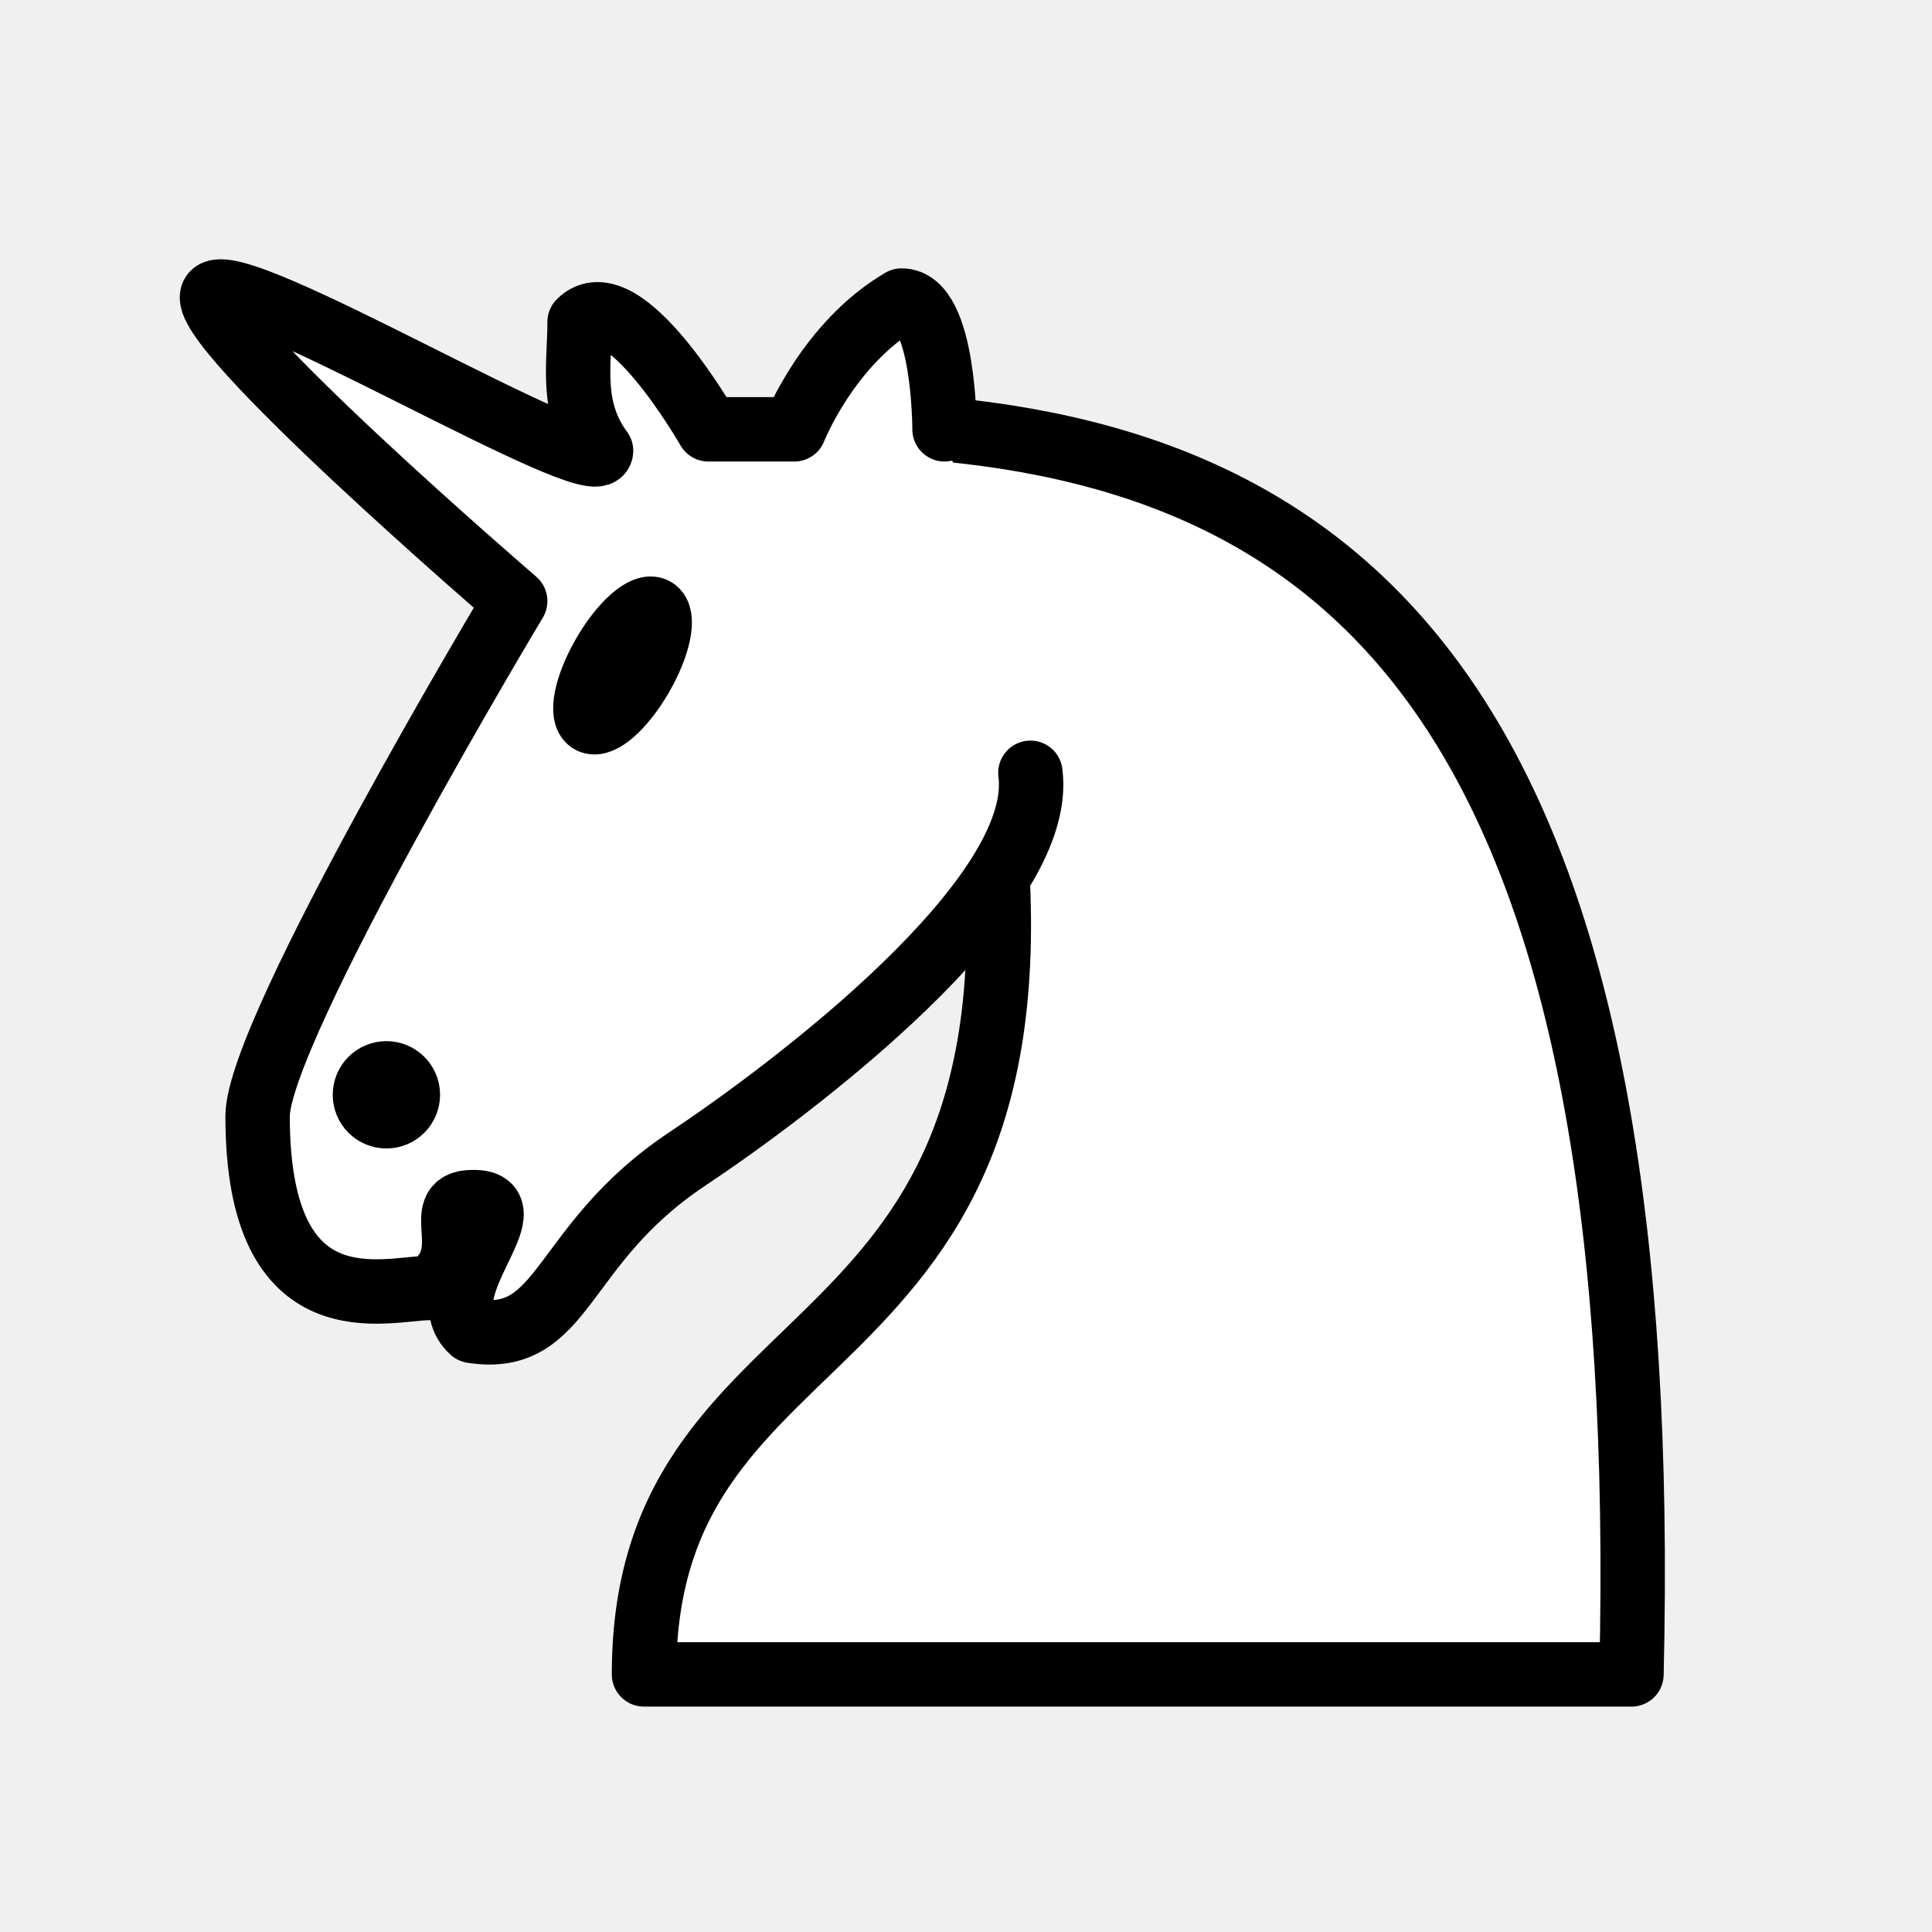
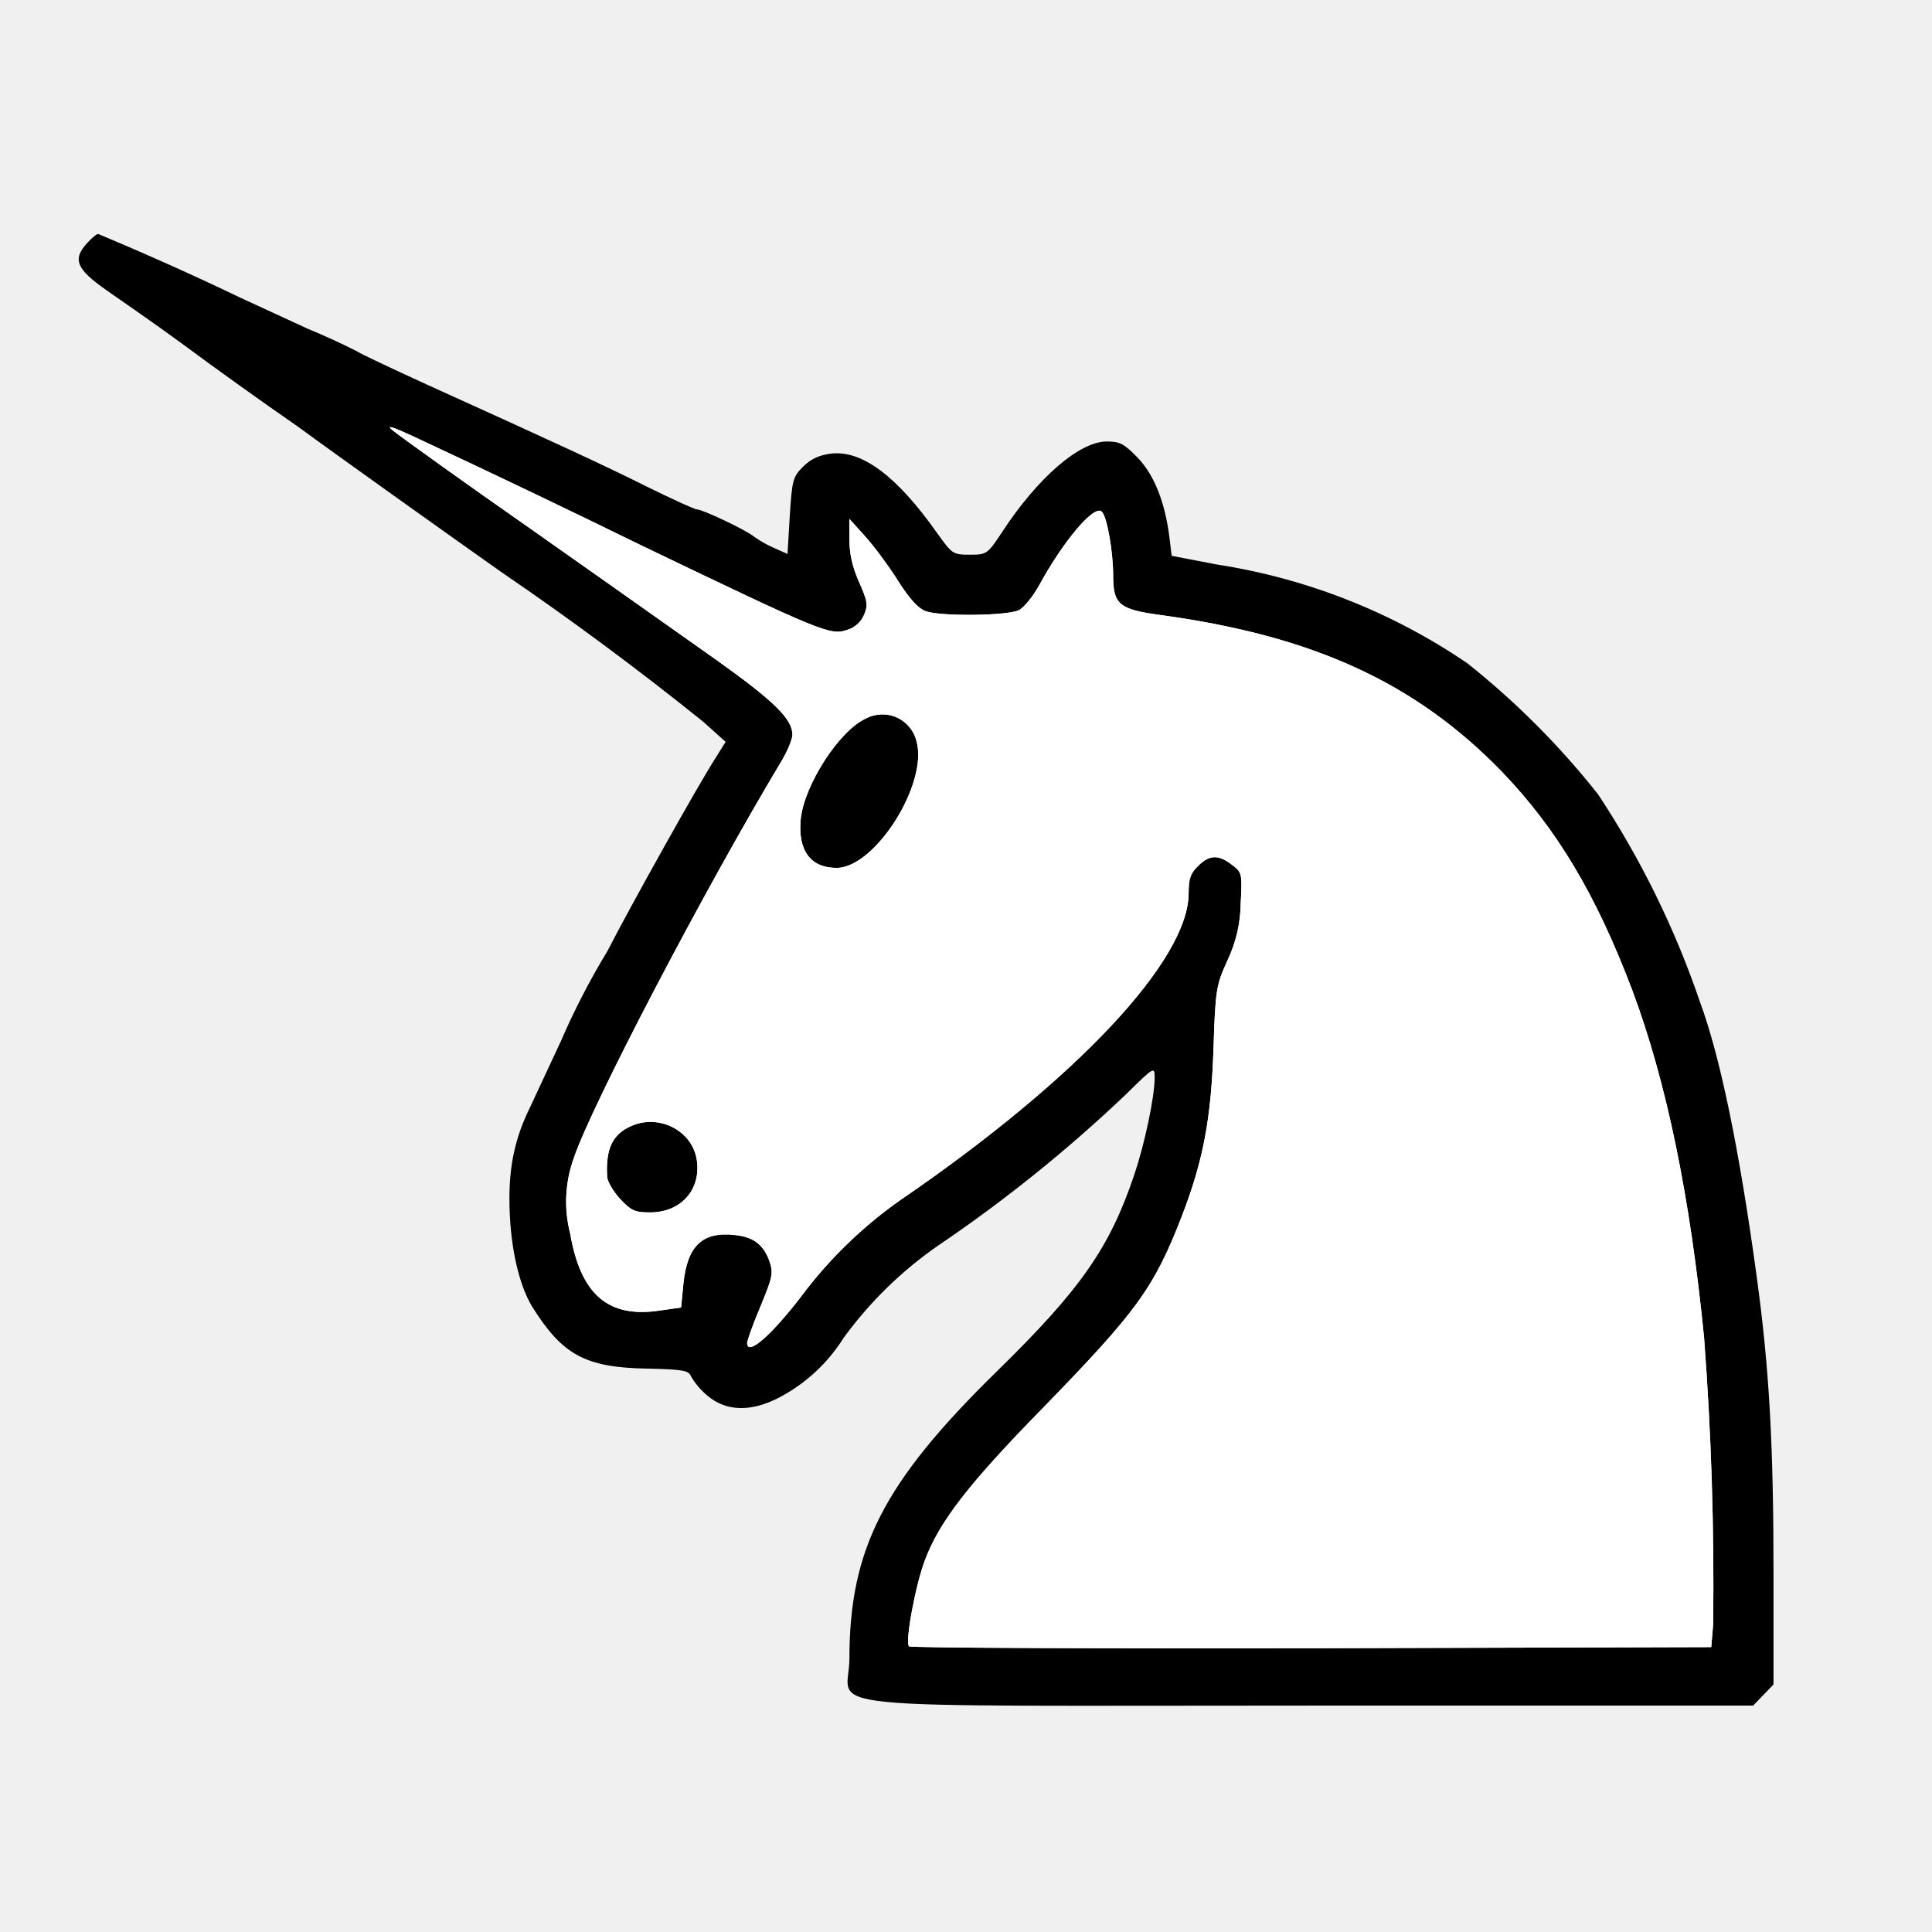
- <svg xmlns="http://www.w3.org/2000/svg" version="1.1" width="45" height="45">
-   <g>
-     <g id="Head" style="opacity:1; fill:none; fill-opacity:1; fill-rule:evenodd; stroke:#000000; stroke-width:1.5; stroke-linecap:round; stroke-linejoin:round; stroke-miterlimit:4; stroke-dasharray:none; stroke-opacity:1;">
-       <path id="Neck" d="M 22,10 C 32.5,11 38.5,18 38,39 L 15,39 C 15,30 25,32.5 23,18" style="fill:#ffffff; stroke:#000000;" />
-       <path id="Face" d="m24,18c0.38,2.91 -5.55,7.37 -8,9c-3,2 -2.82,4.34 -5,4c-1.042,-0.94 1.41,-3.04 0,-3c-1,0 0.19,1.23 -1,2c-1,0 -4,1 -4,-4c0,-2 6,-12 6,-12c0,0 -7.527,-6.475 -7.041,-7.15c0.486,-0.675 8.986,4.45 9.041,3.65c-0.73,-0.994 -0.5,-2 -0.5,-3c1,-1 3,2.5 3,2.5l2,0c0,0 0.78,-1.992 2.5,-3c1,0 1,3 1,3" style="fill:#ffffff; stroke:#000000;" />
-       <path id="Nose" d="M 9.5 25.5 A 0.5 0.5 0 1 1 8.5,25.5 A 0.5 0.5 0 1 1 9.5 25.5 z" style="fill:#000000; stroke:#000000;" />
-       <path id="Eye" d="M 15 15.5 A 0.5 1.5 0 1 1  14,15.5 A 0.5 1.5 0 1 1  15 15.5 z" transform="matrix(0.866,0.5,-0.5,0.866,9.693,-5.173)" style="fill:#000000; stroke:#000000;" />
-     </g>
-   </g>
+ <svg xmlns="http://www.w3.org/2000/svg" version="1.1" viewBox="0 0 5120 5120">
+   <path d="M232 643c-41 44-30 70 50 126 40 28 130 90 198 140a12944 12944 0 00 310 222c98 72 432 310 540 386a8462 8462 0 01 534 396l59 53-25 40c-44 67-232 404-288 514a1962 1962 0 00-124 240l-82 176c-38 77-54 150-54 240 0 118 23 226 61 288 80 127 140 160 304 163 96 2 110 5 116 20a190 190 0 00 43 51c50 43 117 45 194 4a447 447 0 00 168-157 1050 1050 0 01 250-244 3864 3864 0 00 497-400c75-74 77-75 77-46 0 53-27 178-54 258-65 193-141 303-365 522-300 294-390 470-390 762-1 138-147 123 1223 123h1172l27-28 27-28v-290c0-347-11-547-45-794-46-337-97-582-150-725a2400 2400 0 00-270-550 2140 2140 0 00-346-347 1617 1617 0 00-664-262l-120-23-6-50c-12-93-40-164-84-210-36-37-47-43-82-43-72 0-182 95-276 238-40 61-42 62-87 62-45 0-47-2-87-58-106-150-198-219-280-210-32 4-54 14-75 35-27 27-29 36-35 130l-6 101-36-16a300 300 0 01-53-30c-20-17-136-72-151-72-6 0-65-27-132-60-120-60-253-121-584-271-96-44-179-83-185-88a1810 1810 0 00-131-60l-180-83A7906 7906 0 00 260 620c-4 0-16 10-28 23M1040 1140c25 20 205 149 350 250l220 155 290 205c150 107 200 155 200 197 0 12-14 46-32 75-206 344-500 907-547 1046a339 339 0 00-10 201c28 162 101 225 238 204l56-8 6-62c10-101 50-140 137-130 50 5 77 27 92 72 10 29 6 43-25 118-20 47-35 90-35 96 0 36 64-20 143-123a1160 1160 0 01 265-257c467-320 762-635 762-812 0-38 5-53 25-72 30-30 54-31 90-3 27 20 27 24 23 102a360 360 0 01-35 151c-30 66-32 78-37 230-6 189-27 300-84 448-74 191-120 253-367 507-198 202-276 303-314 405-25 66-53 217-42 228 4 4 484 6 1067 5l1059-3 5-60a8620 8620 0 00-24-760c-37-375-100-679-190-920-96-254-200-428-346-580-229-236-500-360-904-415-110-15-126-28-126-104 0-64-16-156-30-170-20-20-102 78-165 193-16 30-41 61-55 68-30 15-205 17-246 3-20-7-43-32-73-79-23-37-62-90-86-117l-44-49v54c0 37 7 71 25 112 23 52 25 62 14 88a70 70 0 01-44 40c-45 16-66 7-541-221a35850 35850 0 00-615-294c-52-24-67-28-50-14m1255 764c-70 31-164 176-173 267-8 83 26 129 95 129 102 0 243-223 212-335a93 93 0 00-134-61m-622 1080c-50 22-68 60-64 134 0 12 16 39 34 59 30 32 40 36 80 36 80 0 134-58 124-136-10-80-100-126-174-93" fill="#000000" fill-rule="evenodd" />
+   <path d="M1040 1140c25 20 205 149 350 250l220 155 290 205c150 107 200 155 200 197 0 12-14 46-32 75-206 344-500 907-547 1046a339 339 0 00-10 201c28 162 101 225 238 204l56-8 6-62c10-101 50-140 137-130 50 5 77 27 92 72 10 29 6 43-25 118-20 47-35 90-35 96 0 36 64-20 143-123a1160 1160 0 01 265-257c467-320 762-635 762-812 0-38 5-53 25-72 30-30 54-31 90-3 27 20 27 24 23 102a360 360 0 01-35 151c-30 66-32 78-37 230-6 189-27 300-84 448-74 191-120 253-367 507-198 202-276 303-314 405-25 66-53 217-42 228 4 4 484 6 1067 5l1059-3 5-60a8620 8620 0 00-24-760c-37-375-100-679-190-920-96-254-200-428-346-580-229-236-500-360-904-415-110-15-126-28-126-104 0-64-16-156-30-170-20-20-102 78-165 193-16 30-41 61-55 68-30 15-205 17-246 3-20-7-43-32-73-79-23-37-62-90-86-117l-44-49v54c0 37 7 71 25 112 23 52 25 62 14 88a70 70 0 01-44 40c-45 16-66 7-541-221a35850 35850 0 00-615-294c-52-24-67-28-50-14m1255 764c-70 31-164 176-173 267-8 83 26 129 95 129 102 0 243-223 212-335a93 93 0 00-134-61m-622 1080c-50 22-68 60-64 134 0 12 16 39 34 59 30 32 40 36 80 36 80 0 134-58 124-136-10-80-100-126-174-93" fill="#ffffff" fill-rule="evenodd" />
</svg>
